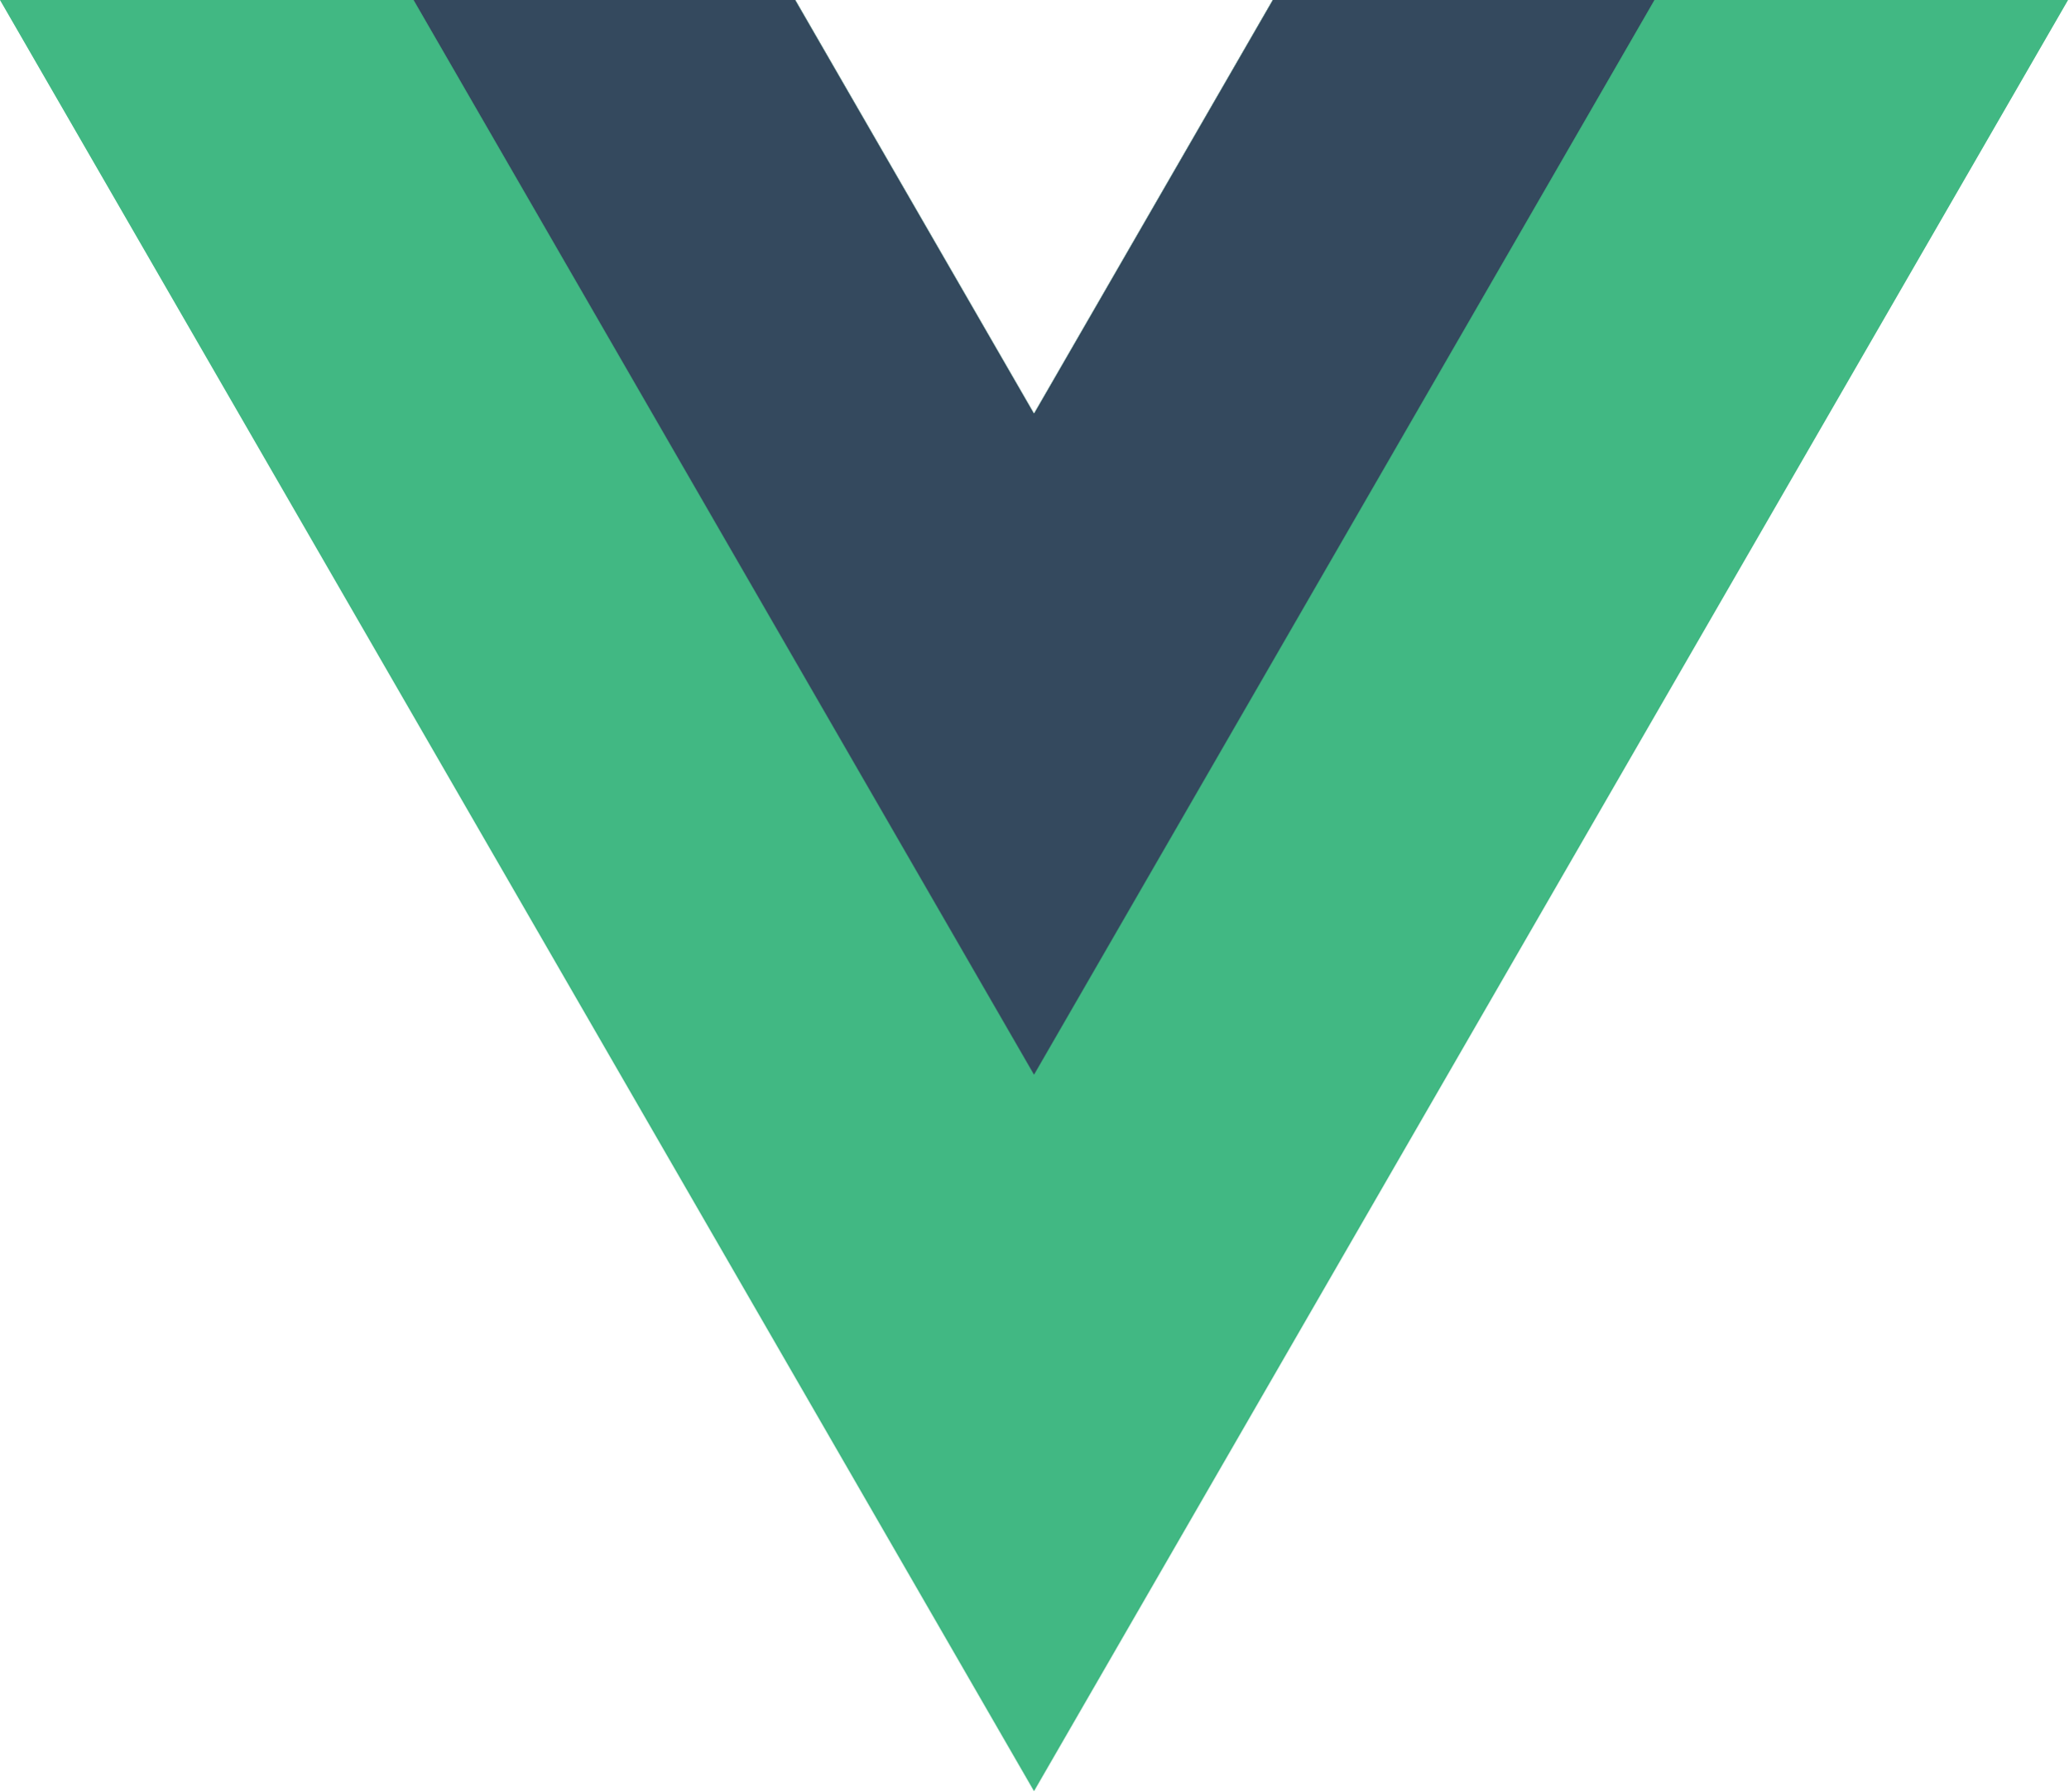
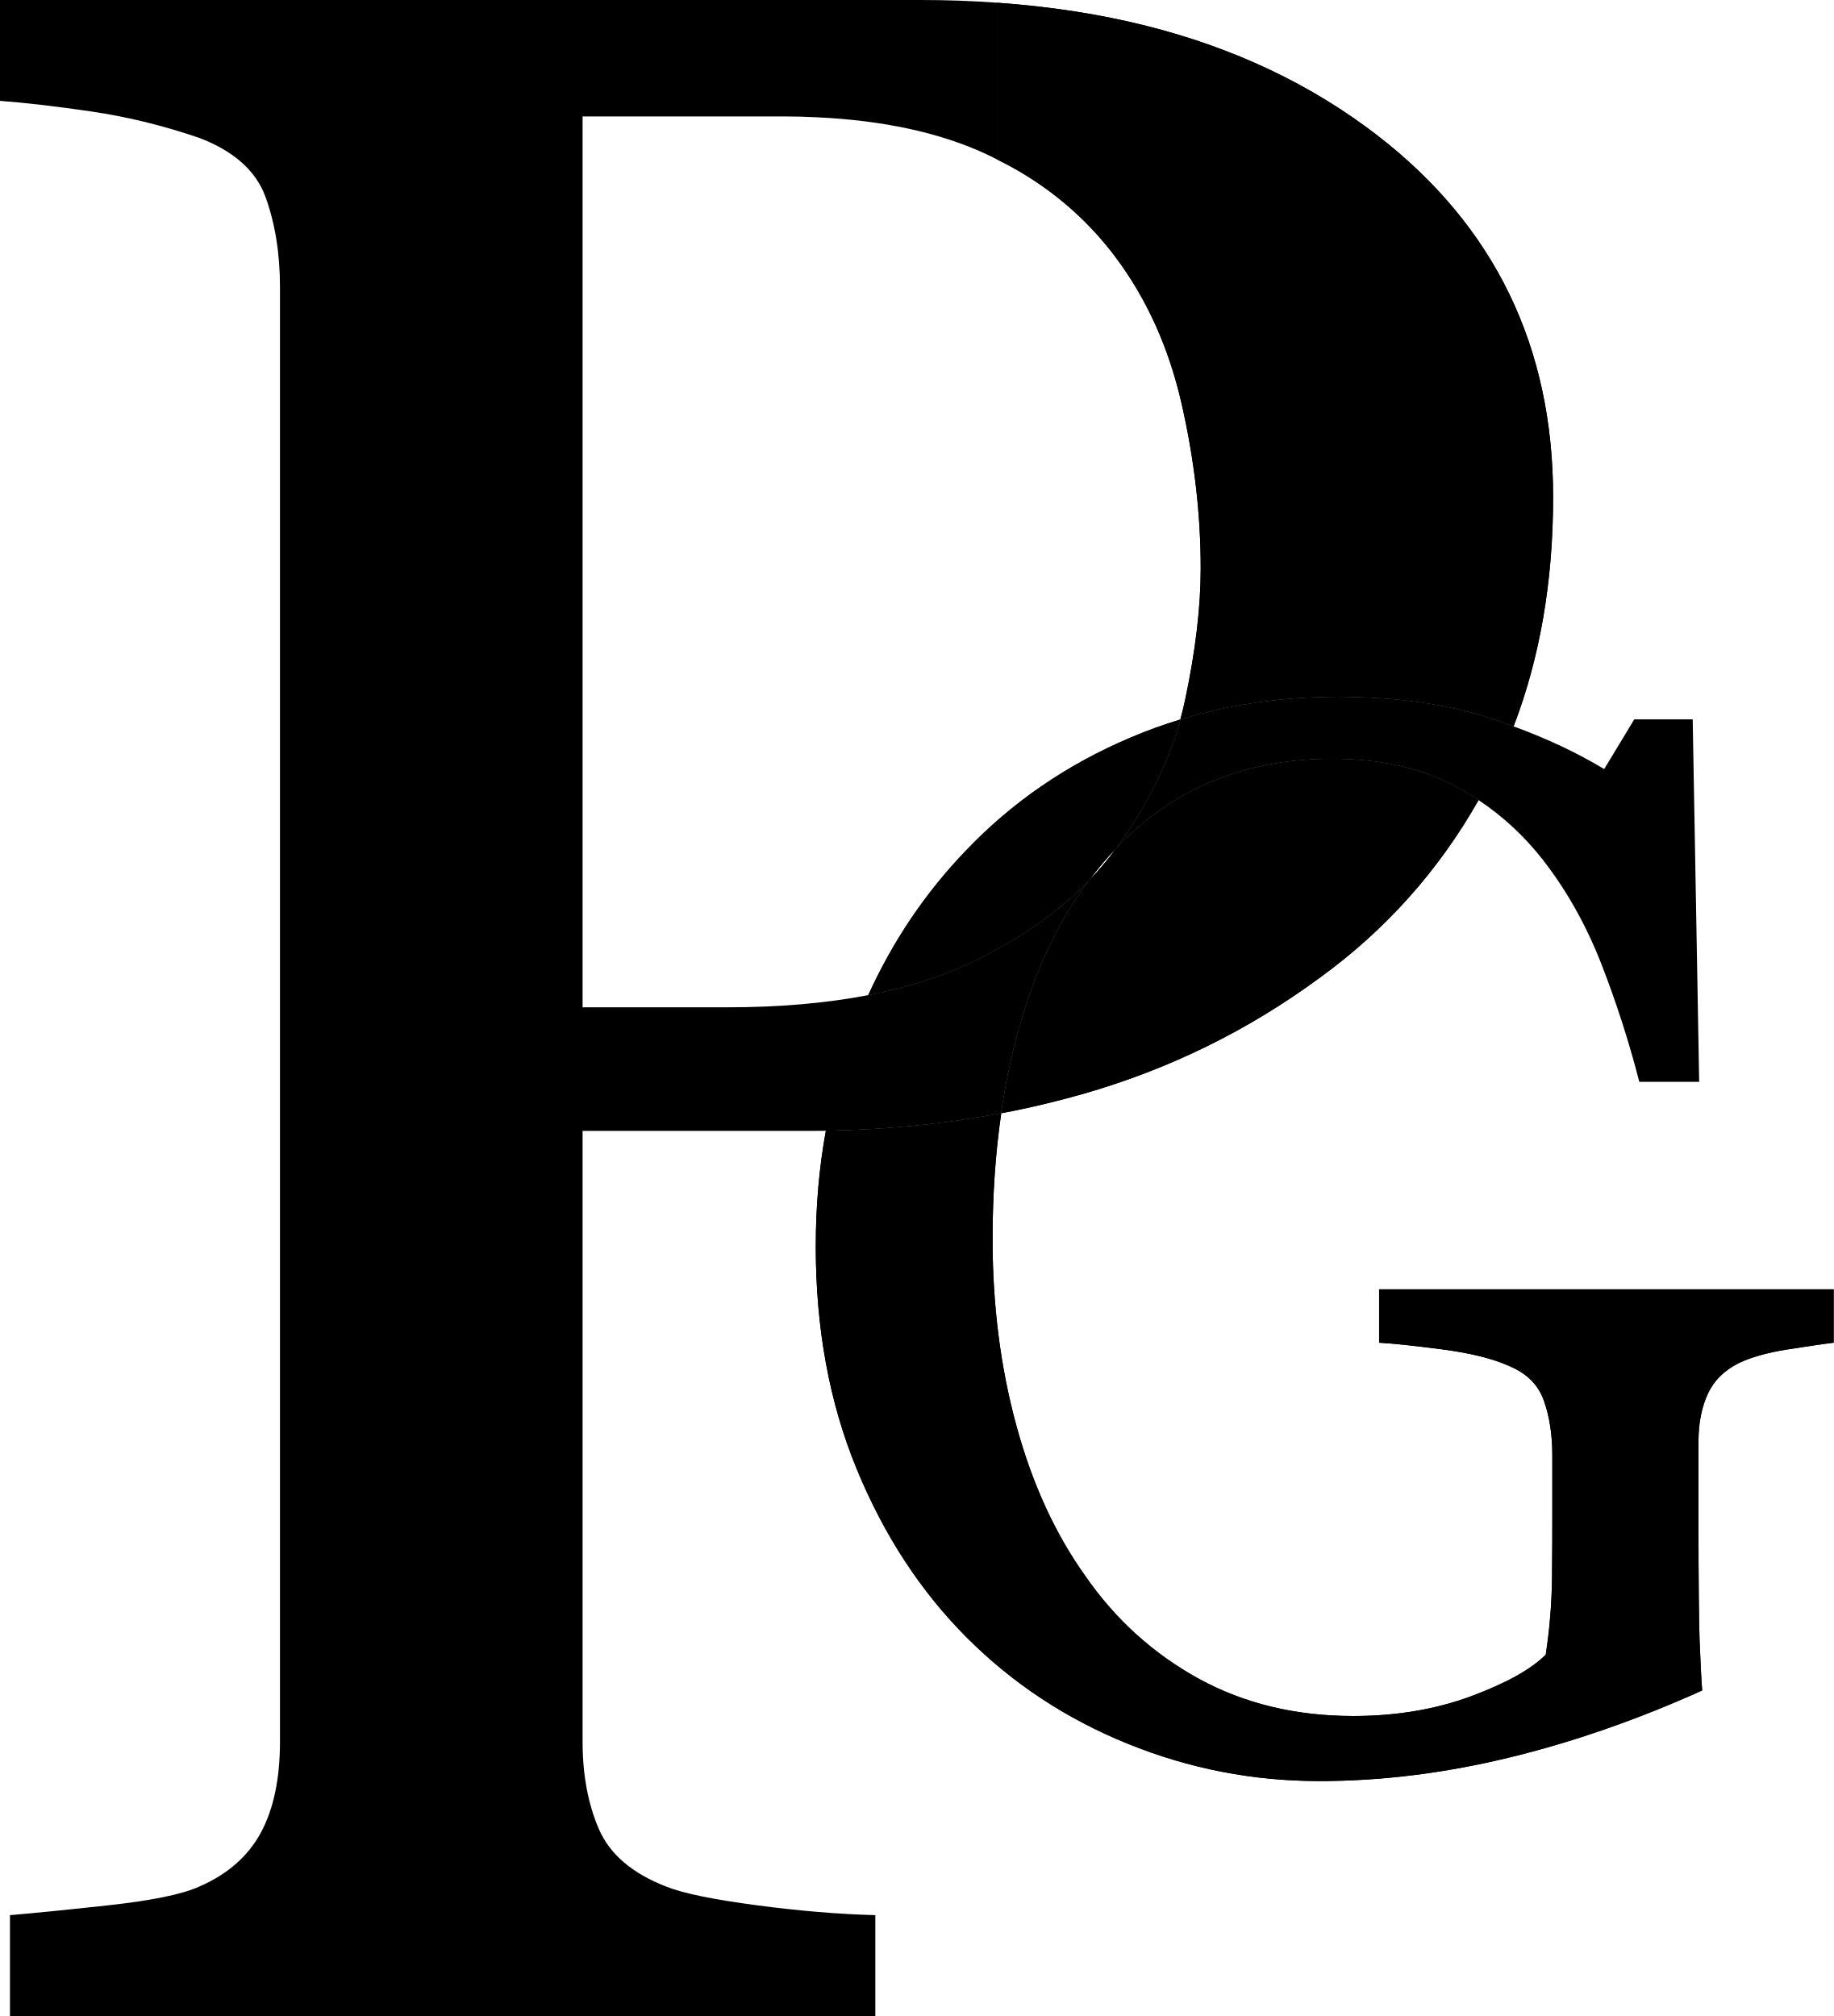
- <svg xmlns="http://www.w3.org/2000/svg" viewBox="0 0 261.76 226.69">
-   <path d="M161.096.001l-30.225 52.351L100.647.001H-.005l130.877 226.688L261.749.001z" fill="#41b883" />
-   <path d="M161.096.001l-30.225 52.351L100.647.001H52.346l78.526 136.01L209.398.001z" fill="#34495e" />
+ <svg xmlns="http://www.w3.org/2000/svg" id="Calque_2" data-name="Calque 2" width="183.78" height="202.08" viewBox="0 0 183.78 202.08">
+   <g id="Calque_1-2" data-name="Calque 1">
+     <g>
+       <path d="M112.37,84.31c2.79-3.94,4.76-8.01,5.93-12.19-1.68.51-3.32,1.1-4.94,1.79-6.42,2.71-11.95,6.51-16.59,11.39-4.02,4.19-7.27,9-9.75,14.45,4.1-.8,7.72-1.98,10.89-3.55,4.57-2.26,8.32-4.93,11.28-7.99.84-1.13,1.73-2.19,2.66-3.16.18-.24.35-.49.52-.74Z" style="fill: #000; stroke-width: 0px;" />
+       <g>
+         <path d="M169.65,72.11h-5.86l-3.01,4.98c-2.69-1.62-5.72-3.05-9.08-4.28-.79-.3-1.59-.58-2.41-.85-4.35-1.41-9.45-2.12-15.31-2.12-5.48,0-10.71.76-15.68,2.28-1.17,4.18-3.14,8.25-5.93,12.19-.17.25-.34.5-.52.74,2.3-2.42,4.85-4.35,7.65-5.8,4.1-2.12,8.77-3.18,14-3.18,4.79,0,8.91.91,12.36,2.74.81.43,1.58.89,2.33,1.39,2.45,1.63,4.59,3.62,6.43,5.97,2.4,3.08,4.35,6.56,5.87,10.44,1.51,3.88,2.78,7.83,3.81,11.83h6l-.65-36.33Z" style="fill: #000; stroke-width: 0px;" />
+         <path d="M118.3,72.12c-1.68.51-3.32,1.1-4.94,1.79-6.42,2.71-11.95,6.51-16.59,11.39-4.02,4.19-7.27,9-9.75,14.45,4.1-.8,7.72-1.98,10.89-3.55,4.57-2.26,8.32-4.93,11.28-7.99.84-1.13,1.73-2.19,2.66-3.16.18-.24.35-.49.52-.74,2.79-3.94,4.76-8.01,5.93-12.19Z" style="fill: #000; stroke-width: 0px;" />
+       </g>
+       <path d="M138.22,129.24v5.35c1.57.09,3.73.33,6.49.69,2.75.37,4.94.92,6.55,1.65,1.76.73,2.92,1.89,3.48,3.48.56,1.59.84,3.4.84,5.46v5.71c0,1.81,0,4-.03,6.59-.03,2.59-.24,5.15-.63,7.69-1.46,1.47-3.97,2.86-7.51,4.18-3.55,1.31-7.47,1.97-11.78,1.97-5.76,0-10.92-1.24-15.47-3.73-4.55-2.5-8.34-5.92-11.36-10.27-3.04-4.25-5.35-9.29-6.94-15.13-1.59-5.84-2.38-12.06-2.38-18.66,0-4.46.29-8.67.87-12.63-5.65,1.08-11.51,1.66-17.58,1.76-.68,3.72-1.01,7.59-1.01,11.6,0,8.21,1.36,15.64,4.1,22.29,2.73,6.64,6.42,12.29,11.06,16.93,4.59,4.59,9.96,8.13,16.11,10.62,6.15,2.5,12.55,3.74,19.19,3.74,6.2,0,12.52-.78,18.97-2.34,6.44-1.56,12.91-3.81,19.41-6.74-.1-1.32-.18-3-.26-5.05-.07-2.05-.11-6.01-.11-11.87v-8.06c0-1.8.31-3.38.92-4.72.61-1.34,1.65-2.38,3.11-3.11,1.22-.59,2.82-1.04,4.8-1.36,1.98-.31,3.55-.55,4.72-.69v-5.35h-45.56Z" style="fill: #000; stroke-width: 0px;" />
+       <path d="M138.22,129.24v5.35c1.57.09,3.73.33,6.49.69,2.75.37,4.94.92,6.55,1.65,1.76.73,2.92,1.89,3.48,3.48.56,1.59.84,3.4.84,5.46v5.71c0,1.81,0,4-.03,6.59-.03,2.59-.24,5.15-.63,7.69-1.46,1.47-3.97,2.86-7.51,4.18-3.55,1.31-7.47,1.97-11.78,1.97-5.76,0-10.92-1.24-15.47-3.73-4.55-2.5-8.34-5.92-11.36-10.27-3.04-4.25-5.35-9.29-6.94-15.13-1.59-5.84-2.38-12.06-2.38-18.66,0-4.46.29-8.67.87-12.63-5.65,1.08-11.51,1.66-17.58,1.76-.68,3.72-1.01,7.59-1.01,11.6,0,8.21,1.36,15.64,4.1,22.29,2.73,6.64,6.42,12.29,11.06,16.93,4.59,4.59,9.96,8.13,16.11,10.62,6.15,2.5,12.55,3.74,19.19,3.74,6.2,0,12.52-.78,18.97-2.34,6.44-1.56,12.91-3.81,19.41-6.74-.1-1.32-.18-3-.26-5.05-.07-2.05-.11-6.01-.11-11.87v-8.06c0-1.8.31-3.38.92-4.72.61-1.34,1.65-2.38,3.11-3.11,1.22-.59,2.82-1.04,4.8-1.36,1.98-.31,3.55-.55,4.72-.69v-5.35h-45.56Z" style="fill: #000; stroke-width: 0px;" />
+       <path d="M101.9,103.92c1.61-6.06,3.91-11.12,6.89-15.17.13-.18.26-.36.4-.54-2.96,3.06-6.71,5.73-11.28,7.99-3.17,1.57-6.79,2.75-10.89,3.55-4.21.81-8.91,1.22-14.1,1.22h-14.53V11.67h20.08c1.18,0,2.33.03,3.45.09,6.56.31,12.16,1.51,16.78,3.62.42.19.82.4,1.22.6V.27c-2.48-.18-5.02-.27-7.63-.27H0v10.11c2.57.19,5.63.55,9.19,1.07,3.56.52,7.14,1.4,10.75,2.63,3.51,1.33,5.74,3.33,6.69,5.98.95,2.66,1.43,5.65,1.43,8.97v145.84c0,3.7-.64,6.74-1.92,9.11-1.29,2.38-3.35,4.18-6.2,5.41-1.71.77-4.72,1.38-9.04,1.86-4.32.47-7.62.8-9.9.99v10.11h86.73v-10.11c-3.61-.09-7.57-.42-11.89-.99-4.32-.57-7.34-1.19-9.04-1.86-3.42-1.32-5.68-3.25-6.77-5.76-1.09-2.52-1.64-5.44-1.64-8.76v-61.24h22.65c.58,0,1.15,0,1.73-.01,6.07-.1,11.93-.68,17.58-1.76.38-2.67.9-5.23,1.55-7.67Z" style="fill: #000; stroke-width: 0px;" />
+       <path d="M133.5,76.07c-5.23,0-9.9,1.06-14,3.18-2.8,1.45-5.35,3.38-7.65,5.8-.8,1.1-1.69,2.15-2.66,3.16-.14.18-.27.36-.4.54-2.98,4.05-5.28,9.11-6.89,15.17-.65,2.44-1.17,5-1.55,7.67,2.77-.52,5.5-1.17,8.17-1.93,8.64-2.47,16.57-6.36,23.79-11.68,6.59-4.79,11.88-10.72,15.88-17.78-.75-.5-1.52-.96-2.33-1.39-3.45-1.83-7.57-2.74-12.36-2.74Z" style="fill: #000; stroke-width: 0px;" />
+       <path d="M133.5,76.07c-5.23,0-9.9,1.06-14,3.18-2.8,1.45-5.35,3.38-7.65,5.8-.8,1.1-1.69,2.15-2.66,3.16-.14.18-.27.36-.4.54-2.98,4.05-5.28,9.11-6.89,15.17-.65,2.44-1.17,5-1.55,7.67,2.77-.52,5.5-1.17,8.17-1.93,8.64-2.47,16.57-6.36,23.79-11.68,6.59-4.79,11.88-10.72,15.88-17.78-.75-.5-1.52-.96-2.33-1.39-3.45-1.83-7.57-2.74-12.36-2.74Z" style="fill: #000; stroke-width: 0px;" />
+       <path d="M102.66,17.48c3.62,2.21,6.66,4.98,9.14,8.29,3.13,4.18,5.34,9.07,6.62,14.67,1.28,5.61,1.92,11.11,1.92,16.52,0,3.9-.52,8.29-1.56,13.18-.14.66-.3,1.32-.48,1.98,4.97-1.52,10.2-2.28,15.68-2.28,5.86,0,10.96.71,15.31,2.12.82.27,1.62.55,2.41.85,2.64-6.88,3.96-14.54,3.96-22.97,0-15.09-5.86-27.18-17.58-36.24-6.61-5.11-14.34-8.78-23.19-11.01-4.68-1.18-9.67-1.94-14.97-2.32v15.71c.94.47,1.87.96,2.74,1.5Z" style="fill: #000; stroke-width: 0px;" />
+       <path d="M102.66,17.48c3.62,2.21,6.66,4.98,9.14,8.29,3.13,4.18,5.34,9.07,6.62,14.67,1.28,5.61,1.92,11.11,1.92,16.52,0,3.9-.52,8.29-1.56,13.18-.14.66-.3,1.32-.48,1.98,4.97-1.52,10.2-2.28,15.68-2.28,5.86,0,10.96.71,15.31,2.12.82.27,1.62.55,2.41.85,2.64-6.88,3.96-14.54,3.96-22.97,0-15.09-5.86-27.18-17.58-36.24-6.61-5.11-14.34-8.78-23.19-11.01-4.68-1.18-9.67-1.94-14.97-2.32v15.71c.94.47,1.87.96,2.74,1.5Z" style="fill: #000; stroke-width: 0px;" />
+     </g>
+   </g>
</svg>
